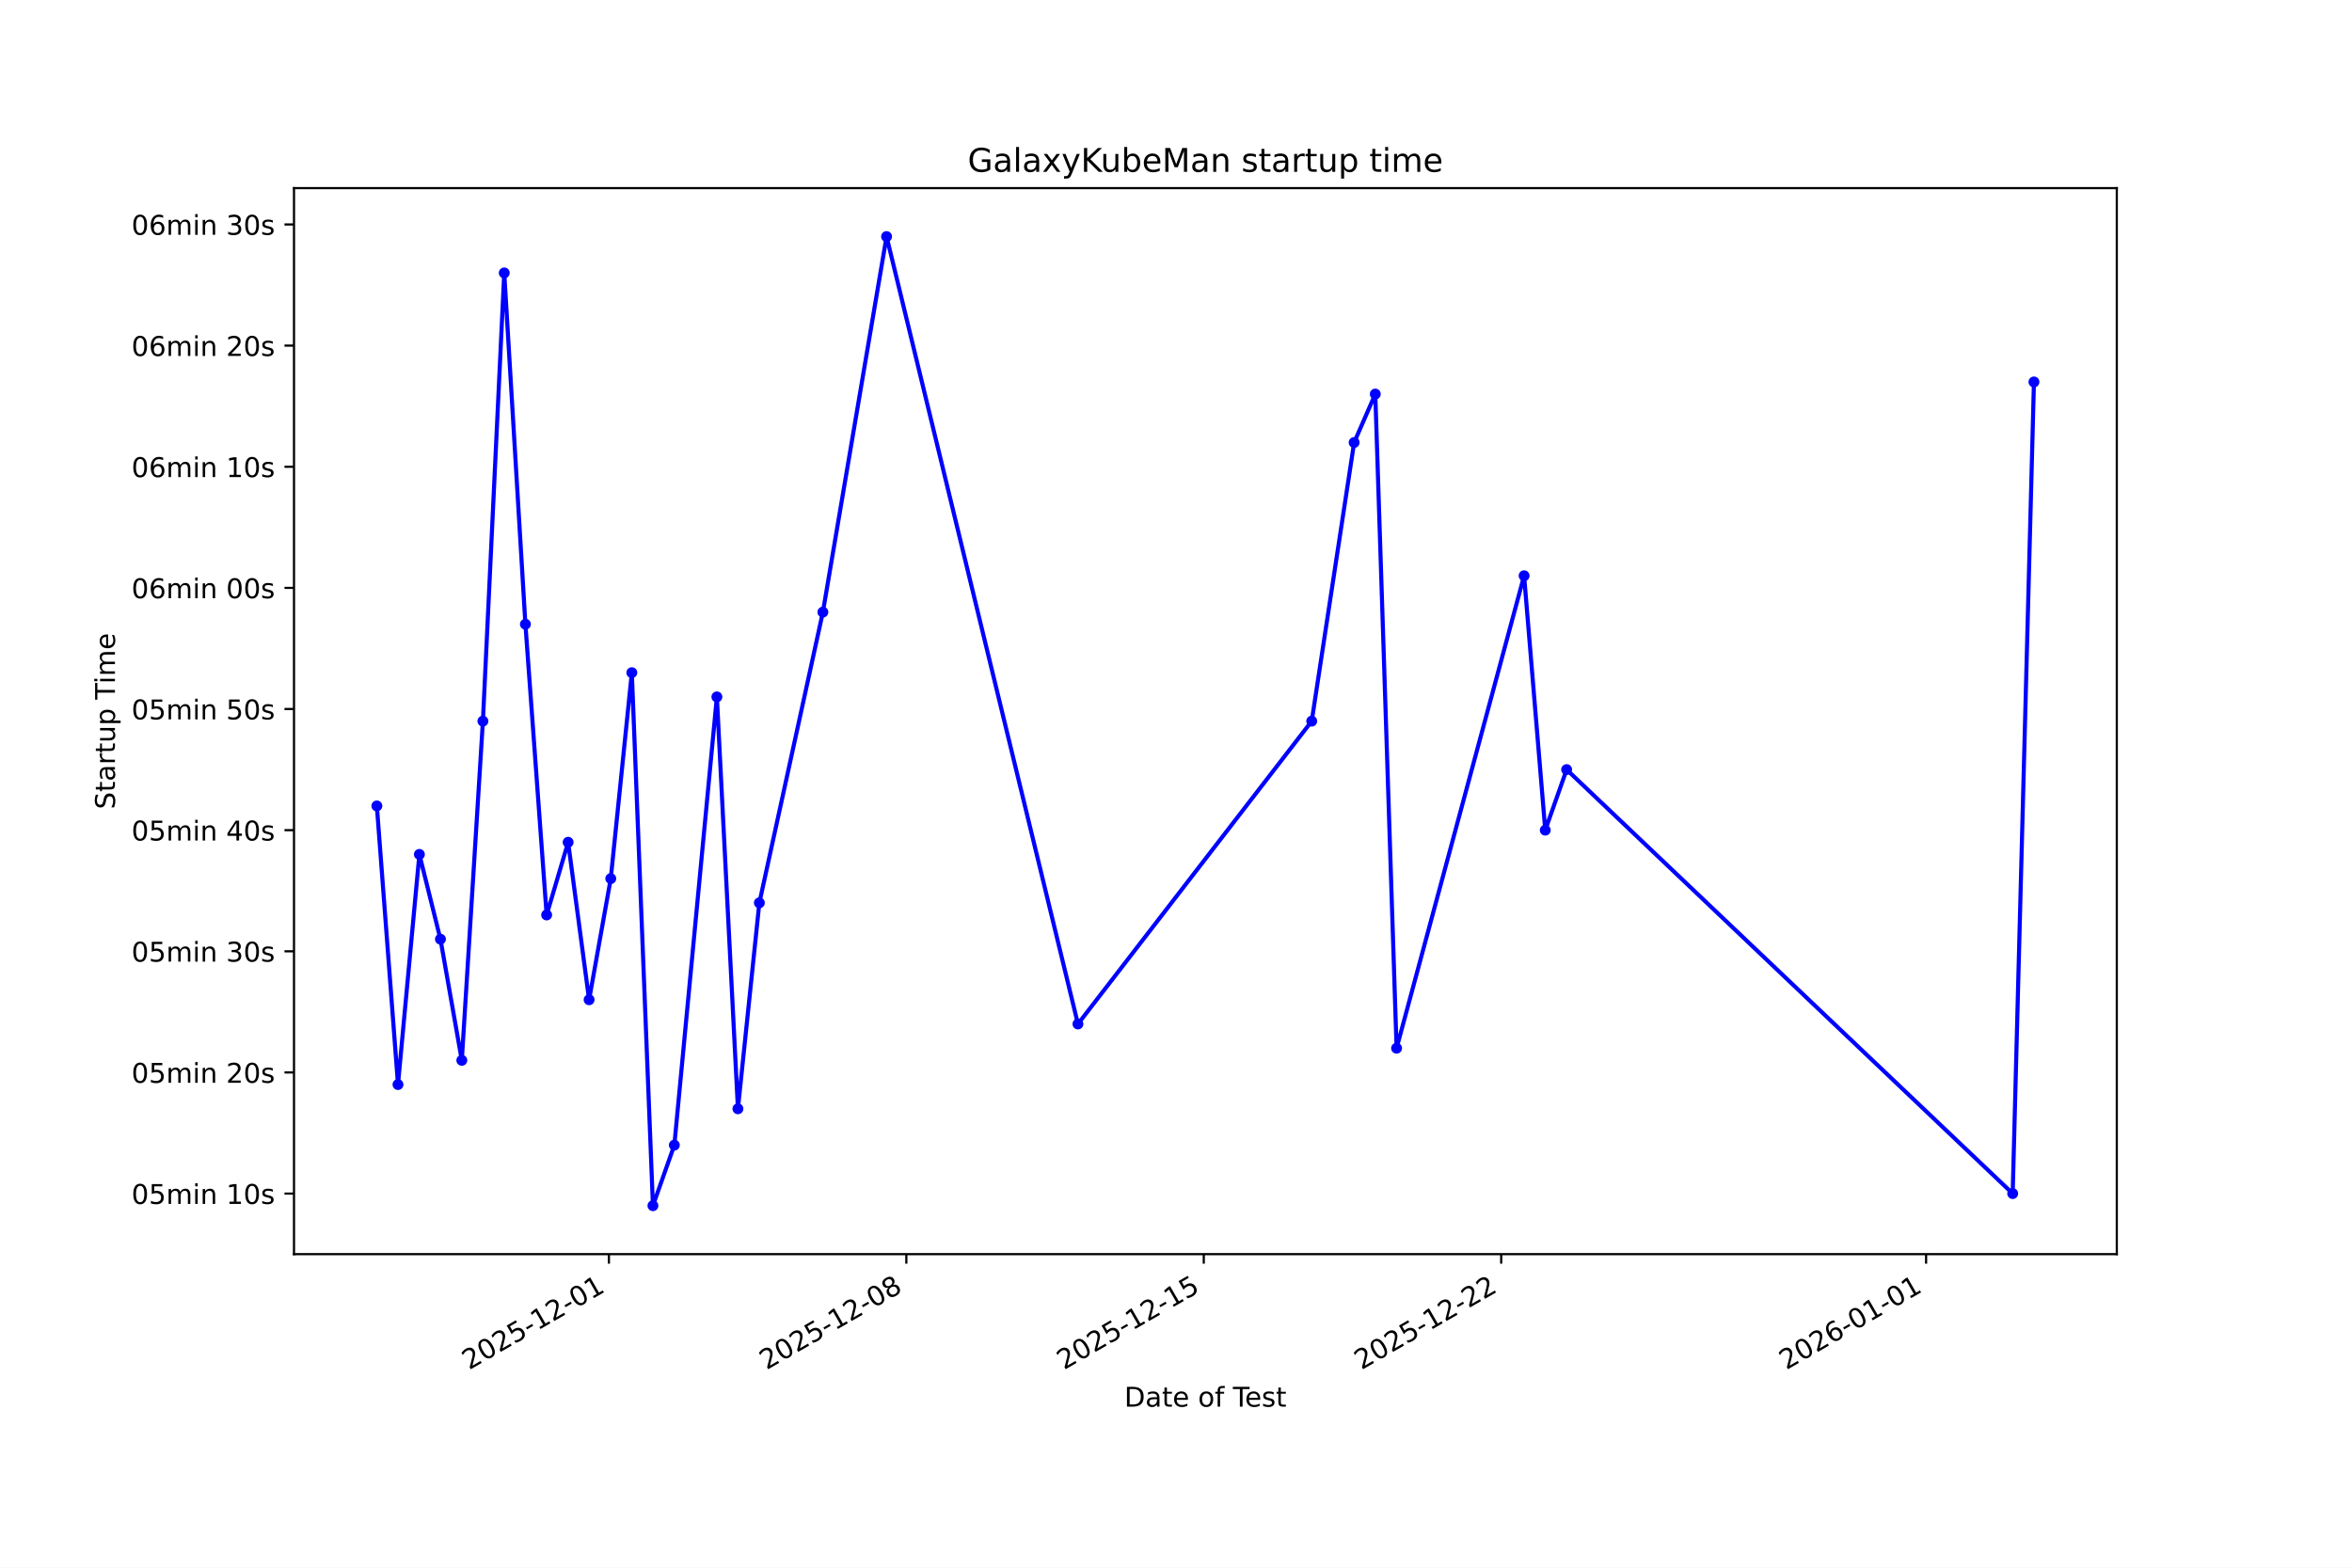
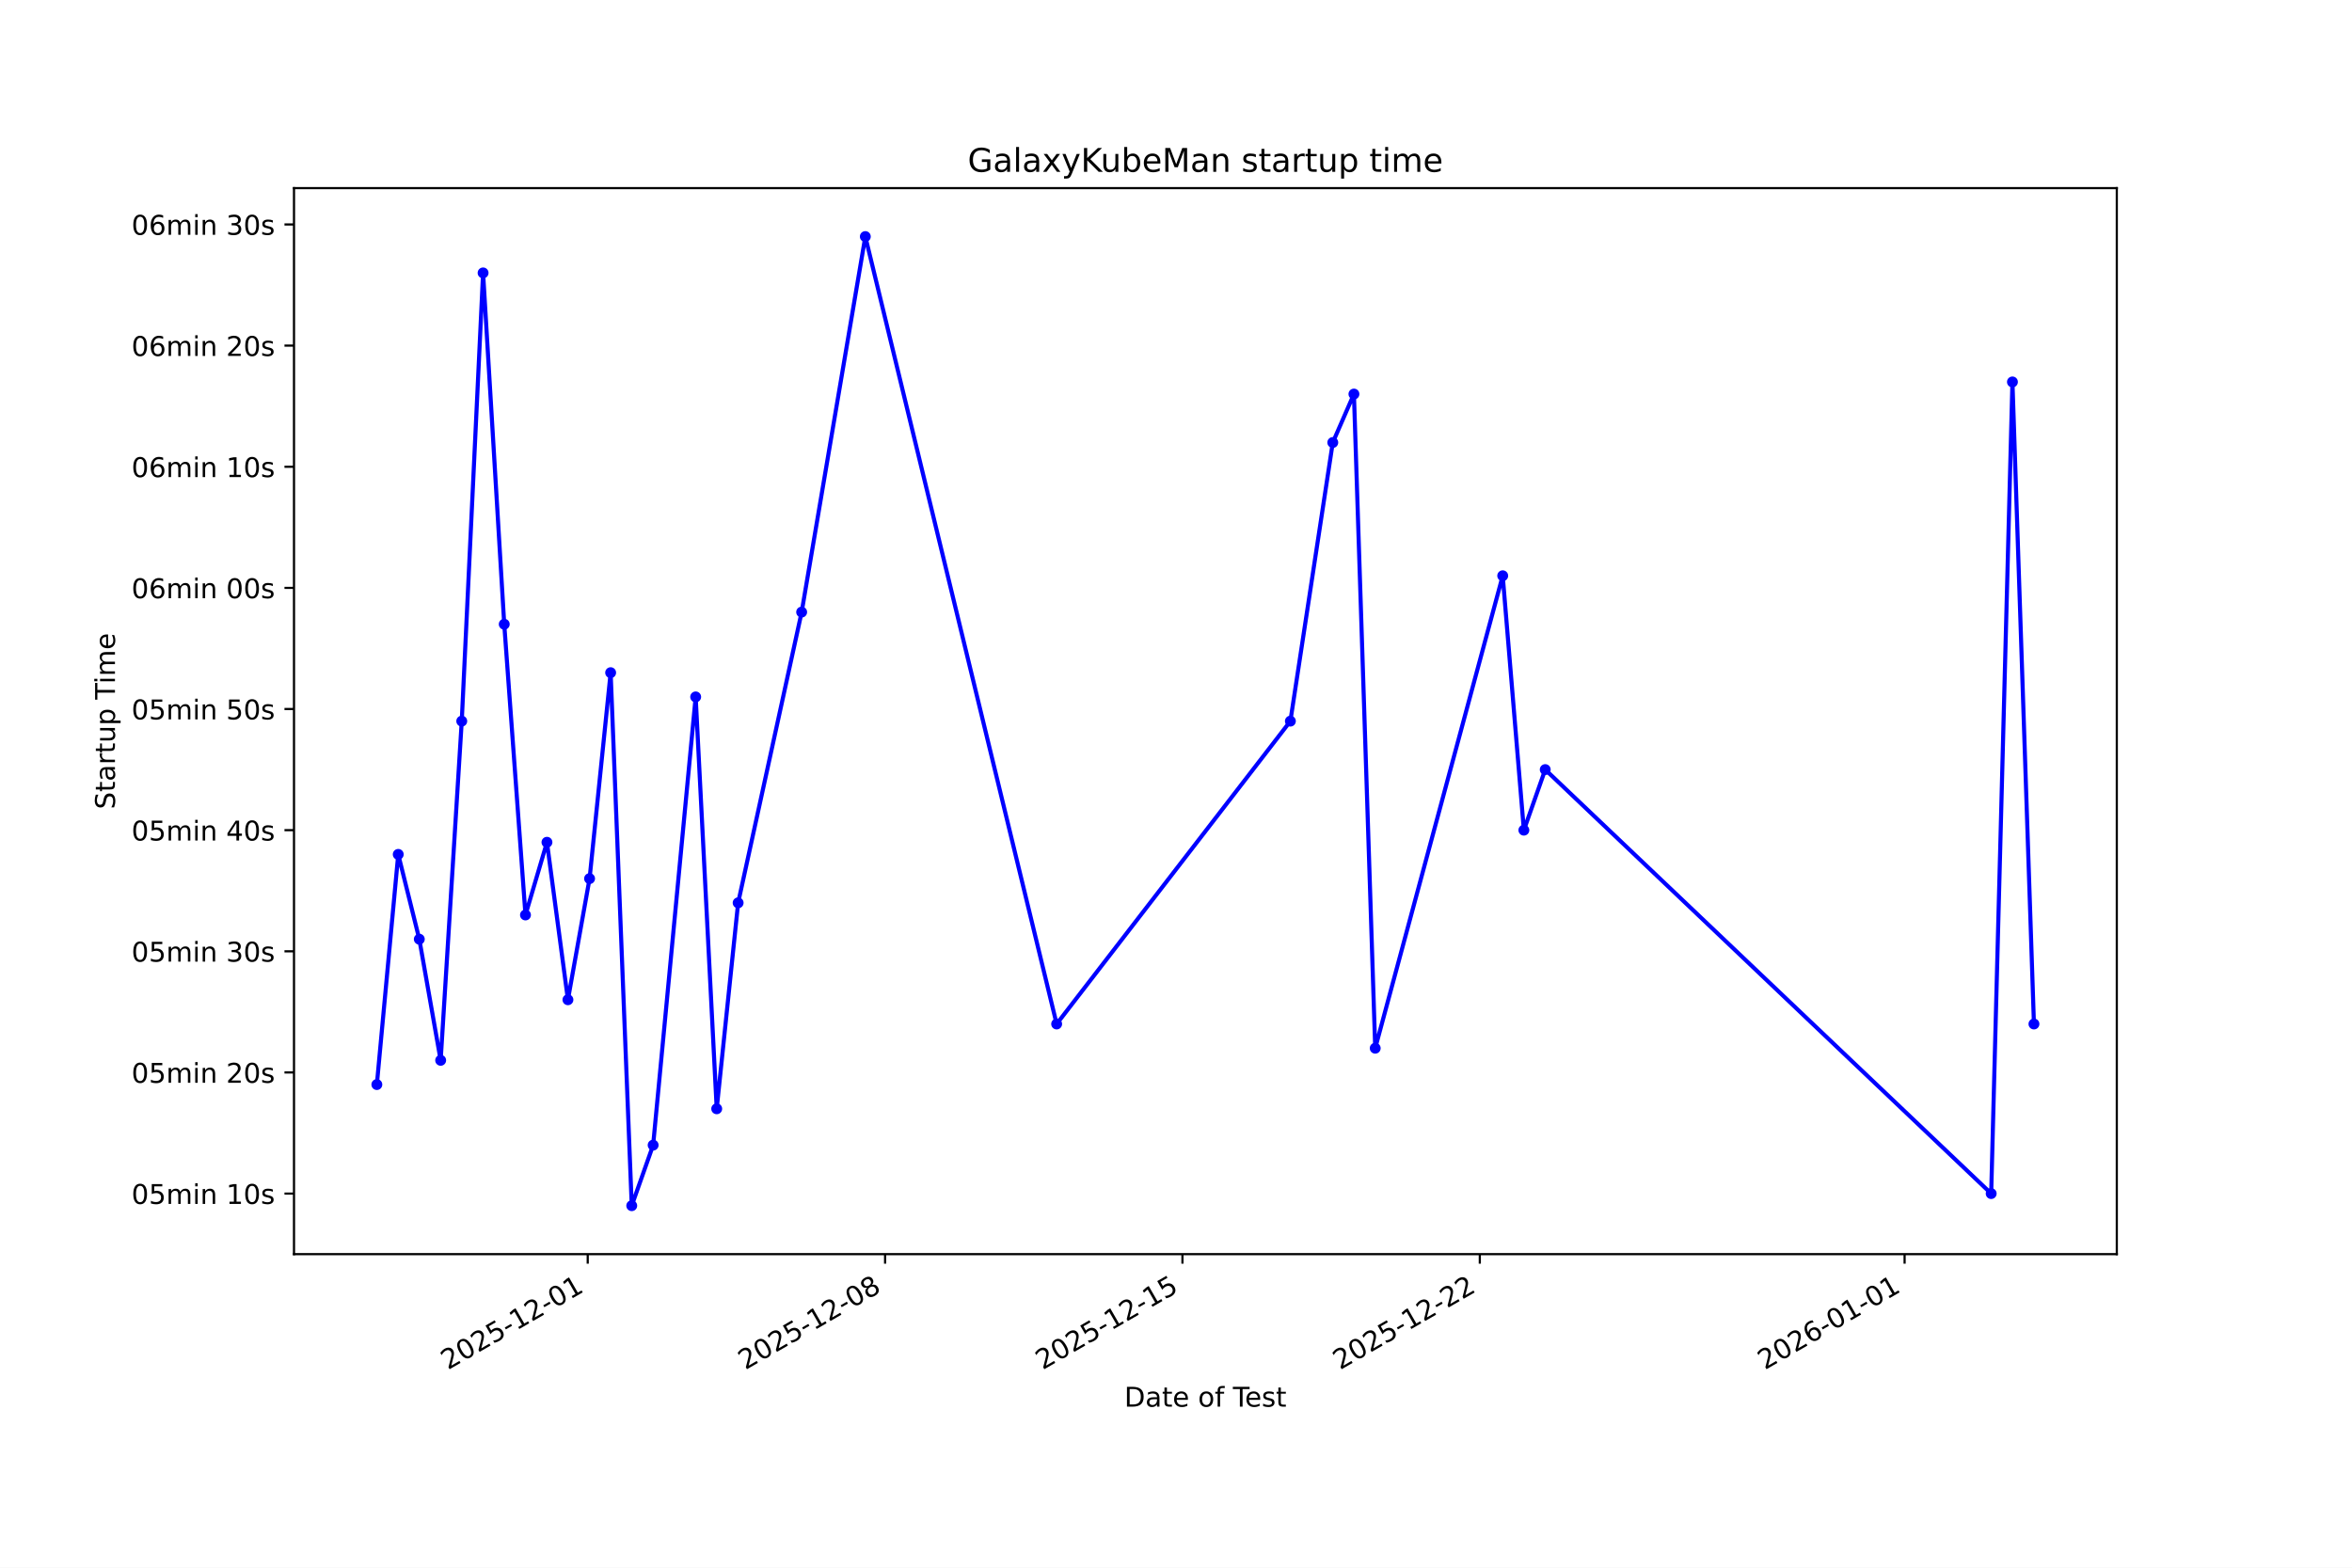
<svg xmlns="http://www.w3.org/2000/svg" xmlns:xlink="http://www.w3.org/1999/xlink" width="864pt" height="576pt" viewBox="0 0 864 576" version="1.1">
  <defs>
    <style type="text/css">*{stroke-linejoin: round; stroke-linecap: butt}</style>
  </defs>
  <g id="figure_1">
    <g id="patch_1">
      <path d="M 0 576  L 864 576  L 864 0  L 0 0  z " style="fill: #ffffff" />
    </g>
    <g id="axes_1">
      <g id="patch_2">
        <path d="M 108 460.8  L 777.6 460.8  L 777.6 69.12  L 108 69.12  z " style="fill: #ffffff" />
      </g>
      <g id="matplotlib.axis_1">
        <g id="xtick_1">
          <g id="line2d_1">
            <defs>
-               <path id="mdda27654ca" d="M 0 0  L 0 3.5  " style="stroke: #000000; stroke-width: 0.8" />
+               <path id="mf2edf2838e" d="M 0 0  L 0 3.5  " style="stroke: #000000; stroke-width: 0.8" />
            </defs>
            <g>
-               <use xlink:href="#mdda27654ca" x="223.681" y="460.8" style="stroke: #000000; stroke-width: 0.8" />
+               <use xlink:href="#mf2edf2838e" x="215.9" y="460.8" style="stroke: #000000; stroke-width: 0.8" />
            </g>
          </g>
          <g id="text_1">
-             <g transform="translate(172.3119 503.4383) rotate(-30) scale(0.1 -0.1)">
+             <g transform="translate(164.5309 503.4383) rotate(-30) scale(0.1 -0.1)">
              <defs>
                <path id="DejaVuSans-32" d="M 1228 531  L 3431 531  L 3431 0  L 469 0  L 469 531  Q 828 903 1448 1529  Q 2069 2156 2228 2338  Q 2531 2678 2651 2914  Q 2772 3150 2772 3378  Q 2772 3750 2511 3984  Q 2250 4219 1831 4219  Q 1534 4219 1204 4116  Q 875 4013 500 3803  L 500 4441  Q 881 4594 1212 4672  Q 1544 4750 1819 4750  Q 2544 4750 2975 4387  Q 3406 4025 3406 3419  Q 3406 3131 3298 2873  Q 3191 2616 2906 2266  Q 2828 2175 2409 1742  Q 1991 1309 1228 531  z " transform="scale(0.015625)" />
                <path id="DejaVuSans-30" d="M 2034 4250  Q 1547 4250 1301 3770  Q 1056 3291 1056 2328  Q 1056 1369 1301 889  Q 1547 409 2034 409  Q 2525 409 2770 889  Q 3016 1369 3016 2328  Q 3016 3291 2770 3770  Q 2525 4250 2034 4250  z M 2034 4750  Q 2819 4750 3233 4129  Q 3647 3509 3647 2328  Q 3647 1150 3233 529  Q 2819 -91 2034 -91  Q 1250 -91 836 529  Q 422 1150 422 2328  Q 422 3509 836 4129  Q 1250 4750 2034 4750  z " transform="scale(0.015625)" />
                <path id="DejaVuSans-35" d="M 691 4666  L 3169 4666  L 3169 4134  L 1269 4134  L 1269 2991  Q 1406 3038 1543 3061  Q 1681 3084 1819 3084  Q 2600 3084 3056 2656  Q 3513 2228 3513 1497  Q 3513 744 3044 326  Q 2575 -91 1722 -91  Q 1428 -91 1123 -41  Q 819 9 494 109  L 494 744  Q 775 591 1075 516  Q 1375 441 1709 441  Q 2250 441 2565 725  Q 2881 1009 2881 1497  Q 2881 1984 2565 2268  Q 2250 2553 1709 2553  Q 1456 2553 1204 2497  Q 953 2441 691 2322  L 691 4666  z " transform="scale(0.015625)" />
                <path id="DejaVuSans-2d" d="M 313 2009  L 1997 2009  L 1997 1497  L 313 1497  L 313 2009  z " transform="scale(0.015625)" />
                <path id="DejaVuSans-31" d="M 794 531  L 1825 531  L 1825 4091  L 703 3866  L 703 4441  L 1819 4666  L 2450 4666  L 2450 531  L 3481 531  L 3481 0  L 794 0  L 794 531  z " transform="scale(0.015625)" />
              </defs>
              <use xlink:href="#DejaVuSans-32" />
              <use xlink:href="#DejaVuSans-30" transform="translate(63.62305 0)" />
              <use xlink:href="#DejaVuSans-32" transform="translate(127.2461 0)" />
              <use xlink:href="#DejaVuSans-35" transform="translate(190.8691 0)" />
              <use xlink:href="#DejaVuSans-2d" transform="translate(254.4922 0)" />
              <use xlink:href="#DejaVuSans-31" transform="translate(290.5762 0)" />
              <use xlink:href="#DejaVuSans-32" transform="translate(354.1992 0)" />
              <use xlink:href="#DejaVuSans-2d" transform="translate(417.8223 0)" />
              <use xlink:href="#DejaVuSans-30" transform="translate(453.9062 0)" />
              <use xlink:href="#DejaVuSans-31" transform="translate(517.5293 0)" />
            </g>
          </g>
        </g>
        <g id="xtick_2">
          <g id="line2d_2">
            <g>
-               <use xlink:href="#mdda27654ca" x="332.94" y="460.8" style="stroke: #000000; stroke-width: 0.8" />
+               <use xlink:href="#mf2edf2838e" x="325.134" y="460.8" style="stroke: #000000; stroke-width: 0.8" />
            </g>
          </g>
          <g id="text_2">
-             <g transform="translate(281.5707 503.4383) rotate(-30) scale(0.1 -0.1)">
+             <g transform="translate(273.7646 503.4383) rotate(-30) scale(0.1 -0.1)">
              <defs>
                <path id="DejaVuSans-38" d="M 2034 2216  Q 1584 2216 1326 1975  Q 1069 1734 1069 1313  Q 1069 891 1326 650  Q 1584 409 2034 409  Q 2484 409 2743 651  Q 3003 894 3003 1313  Q 3003 1734 2745 1975  Q 2488 2216 2034 2216  z M 1403 2484  Q 997 2584 770 2862  Q 544 3141 544 3541  Q 544 4100 942 4425  Q 1341 4750 2034 4750  Q 2731 4750 3128 4425  Q 3525 4100 3525 3541  Q 3525 3141 3298 2862  Q 3072 2584 2669 2484  Q 3125 2378 3379 2068  Q 3634 1759 3634 1313  Q 3634 634 3220 271  Q 2806 -91 2034 -91  Q 1263 -91 848 271  Q 434 634 434 1313  Q 434 1759 690 2068  Q 947 2378 1403 2484  z M 1172 3481  Q 1172 3119 1398 2916  Q 1625 2713 2034 2713  Q 2441 2713 2670 2916  Q 2900 3119 2900 3481  Q 2900 3844 2670 4047  Q 2441 4250 2034 4250  Q 1625 4250 1398 4047  Q 1172 3844 1172 3481  z " transform="scale(0.015625)" />
              </defs>
              <use xlink:href="#DejaVuSans-32" />
              <use xlink:href="#DejaVuSans-30" transform="translate(63.62305 0)" />
              <use xlink:href="#DejaVuSans-32" transform="translate(127.2461 0)" />
              <use xlink:href="#DejaVuSans-35" transform="translate(190.8691 0)" />
              <use xlink:href="#DejaVuSans-2d" transform="translate(254.4922 0)" />
              <use xlink:href="#DejaVuSans-31" transform="translate(290.5762 0)" />
              <use xlink:href="#DejaVuSans-32" transform="translate(354.1992 0)" />
              <use xlink:href="#DejaVuSans-2d" transform="translate(417.8223 0)" />
              <use xlink:href="#DejaVuSans-30" transform="translate(453.9062 0)" />
              <use xlink:href="#DejaVuSans-38" transform="translate(517.5293 0)" />
            </g>
          </g>
        </g>
        <g id="xtick_3">
          <g id="line2d_3">
            <g>
-               <use xlink:href="#mdda27654ca" x="442.199" y="460.8" style="stroke: #000000; stroke-width: 0.8" />
+               <use xlink:href="#mf2edf2838e" x="434.368" y="460.8" style="stroke: #000000; stroke-width: 0.8" />
            </g>
          </g>
          <g id="text_3">
-             <g transform="translate(390.8294 503.4383) rotate(-30) scale(0.1 -0.1)">
+             <g transform="translate(382.9983 503.4383) rotate(-30) scale(0.1 -0.1)">
              <use xlink:href="#DejaVuSans-32" />
              <use xlink:href="#DejaVuSans-30" transform="translate(63.62305 0)" />
              <use xlink:href="#DejaVuSans-32" transform="translate(127.2461 0)" />
              <use xlink:href="#DejaVuSans-35" transform="translate(190.8691 0)" />
              <use xlink:href="#DejaVuSans-2d" transform="translate(254.4922 0)" />
              <use xlink:href="#DejaVuSans-31" transform="translate(290.5762 0)" />
              <use xlink:href="#DejaVuSans-32" transform="translate(354.1992 0)" />
              <use xlink:href="#DejaVuSans-2d" transform="translate(417.8223 0)" />
              <use xlink:href="#DejaVuSans-31" transform="translate(453.9062 0)" />
              <use xlink:href="#DejaVuSans-35" transform="translate(517.5293 0)" />
            </g>
          </g>
        </g>
        <g id="xtick_4">
          <g id="line2d_4">
            <g>
-               <use xlink:href="#mdda27654ca" x="551.458" y="460.8" style="stroke: #000000; stroke-width: 0.8" />
+               <use xlink:href="#mf2edf2838e" x="543.602" y="460.8" style="stroke: #000000; stroke-width: 0.8" />
            </g>
          </g>
          <g id="text_4">
-             <g transform="translate(500.0882 503.4383) rotate(-30) scale(0.1 -0.1)">
+             <g transform="translate(492.2321 503.4383) rotate(-30) scale(0.1 -0.1)">
              <use xlink:href="#DejaVuSans-32" />
              <use xlink:href="#DejaVuSans-30" transform="translate(63.62305 0)" />
              <use xlink:href="#DejaVuSans-32" transform="translate(127.2461 0)" />
              <use xlink:href="#DejaVuSans-35" transform="translate(190.8691 0)" />
              <use xlink:href="#DejaVuSans-2d" transform="translate(254.4922 0)" />
              <use xlink:href="#DejaVuSans-31" transform="translate(290.5762 0)" />
              <use xlink:href="#DejaVuSans-32" transform="translate(354.1992 0)" />
              <use xlink:href="#DejaVuSans-2d" transform="translate(417.8223 0)" />
              <use xlink:href="#DejaVuSans-32" transform="translate(453.9062 0)" />
              <use xlink:href="#DejaVuSans-32" transform="translate(517.5293 0)" />
            </g>
          </g>
        </g>
        <g id="xtick_5">
          <g id="line2d_5">
            <g>
-               <use xlink:href="#mdda27654ca" x="707.542" y="460.8" style="stroke: #000000; stroke-width: 0.8" />
+               <use xlink:href="#mf2edf2838e" x="699.65" y="460.8" style="stroke: #000000; stroke-width: 0.8" />
            </g>
          </g>
          <g id="text_5">
-             <g transform="translate(656.1722 503.4383) rotate(-30) scale(0.1 -0.1)">
+             <g transform="translate(648.2802 503.4383) rotate(-30) scale(0.1 -0.1)">
              <defs>
                <path id="DejaVuSans-36" d="M 2113 2584  Q 1688 2584 1439 2293  Q 1191 2003 1191 1497  Q 1191 994 1439 701  Q 1688 409 2113 409  Q 2538 409 2786 701  Q 3034 994 3034 1497  Q 3034 2003 2786 2293  Q 2538 2584 2113 2584  z M 3366 4563  L 3366 3988  Q 3128 4100 2886 4159  Q 2644 4219 2406 4219  Q 1781 4219 1451 3797  Q 1122 3375 1075 2522  Q 1259 2794 1537 2939  Q 1816 3084 2150 3084  Q 2853 3084 3261 2657  Q 3669 2231 3669 1497  Q 3669 778 3244 343  Q 2819 -91 2113 -91  Q 1303 -91 875 529  Q 447 1150 447 2328  Q 447 3434 972 4092  Q 1497 4750 2381 4750  Q 2619 4750 2861 4703  Q 3103 4656 3366 4563  z " transform="scale(0.015625)" />
              </defs>
              <use xlink:href="#DejaVuSans-32" />
              <use xlink:href="#DejaVuSans-30" transform="translate(63.62305 0)" />
              <use xlink:href="#DejaVuSans-32" transform="translate(127.2461 0)" />
              <use xlink:href="#DejaVuSans-36" transform="translate(190.8691 0)" />
              <use xlink:href="#DejaVuSans-2d" transform="translate(254.4922 0)" />
              <use xlink:href="#DejaVuSans-30" transform="translate(290.5762 0)" />
              <use xlink:href="#DejaVuSans-31" transform="translate(354.1992 0)" />
              <use xlink:href="#DejaVuSans-2d" transform="translate(417.8223 0)" />
              <use xlink:href="#DejaVuSans-30" transform="translate(453.9062 0)" />
              <use xlink:href="#DejaVuSans-31" transform="translate(517.5293 0)" />
            </g>
          </g>
        </g>
        <g id="text_6">
          <g transform="translate(413.0063 516.8378) scale(0.1 -0.1)">
            <defs>
              <path id="DejaVuSans-44" d="M 1259 4147  L 1259 519  L 2022 519  Q 2988 519 3436 956  Q 3884 1394 3884 2338  Q 3884 3275 3436 3711  Q 2988 4147 2022 4147  L 1259 4147  z M 628 4666  L 1925 4666  Q 3281 4666 3915 4102  Q 4550 3538 4550 2338  Q 4550 1131 3912 565  Q 3275 0 1925 0  L 628 0  L 628 4666  z " transform="scale(0.015625)" />
              <path id="DejaVuSans-61" d="M 2194 1759  Q 1497 1759 1228 1600  Q 959 1441 959 1056  Q 959 750 1161 570  Q 1363 391 1709 391  Q 2188 391 2477 730  Q 2766 1069 2766 1631  L 2766 1759  L 2194 1759  z M 3341 1997  L 3341 0  L 2766 0  L 2766 531  Q 2569 213 2275 61  Q 1981 -91 1556 -91  Q 1019 -91 701 211  Q 384 513 384 1019  Q 384 1609 779 1909  Q 1175 2209 1959 2209  L 2766 2209  L 2766 2266  Q 2766 2663 2505 2880  Q 2244 3097 1772 3097  Q 1472 3097 1187 3025  Q 903 2953 641 2809  L 641 3341  Q 956 3463 1253 3523  Q 1550 3584 1831 3584  Q 2591 3584 2966 3190  Q 3341 2797 3341 1997  z " transform="scale(0.015625)" />
              <path id="DejaVuSans-74" d="M 1172 4494  L 1172 3500  L 2356 3500  L 2356 3053  L 1172 3053  L 1172 1153  Q 1172 725 1289 603  Q 1406 481 1766 481  L 2356 481  L 2356 0  L 1766 0  Q 1100 0 847 248  Q 594 497 594 1153  L 594 3053  L 172 3053  L 172 3500  L 594 3500  L 594 4494  L 1172 4494  z " transform="scale(0.015625)" />
              <path id="DejaVuSans-65" d="M 3597 1894  L 3597 1613  L 953 1613  Q 991 1019 1311 708  Q 1631 397 2203 397  Q 2534 397 2845 478  Q 3156 559 3463 722  L 3463 178  Q 3153 47 2828 -22  Q 2503 -91 2169 -91  Q 1331 -91 842 396  Q 353 884 353 1716  Q 353 2575 817 3079  Q 1281 3584 2069 3584  Q 2775 3584 3186 3129  Q 3597 2675 3597 1894  z M 3022 2063  Q 3016 2534 2758 2815  Q 2500 3097 2075 3097  Q 1594 3097 1305 2825  Q 1016 2553 972 2059  L 3022 2063  z " transform="scale(0.015625)" />
              <path id="DejaVuSans-20" transform="scale(0.015625)" />
              <path id="DejaVuSans-6f" d="M 1959 3097  Q 1497 3097 1228 2736  Q 959 2375 959 1747  Q 959 1119 1226 758  Q 1494 397 1959 397  Q 2419 397 2687 759  Q 2956 1122 2956 1747  Q 2956 2369 2687 2733  Q 2419 3097 1959 3097  z M 1959 3584  Q 2709 3584 3137 3096  Q 3566 2609 3566 1747  Q 3566 888 3137 398  Q 2709 -91 1959 -91  Q 1206 -91 779 398  Q 353 888 353 1747  Q 353 2609 779 3096  Q 1206 3584 1959 3584  z " transform="scale(0.015625)" />
              <path id="DejaVuSans-66" d="M 2375 4863  L 2375 4384  L 1825 4384  Q 1516 4384 1395 4259  Q 1275 4134 1275 3809  L 1275 3500  L 2222 3500  L 2222 3053  L 1275 3053  L 1275 0  L 697 0  L 697 3053  L 147 3053  L 147 3500  L 697 3500  L 697 3744  Q 697 4328 969 4595  Q 1241 4863 1831 4863  L 2375 4863  z " transform="scale(0.015625)" />
              <path id="DejaVuSans-54" d="M -19 4666  L 3928 4666  L 3928 4134  L 2272 4134  L 2272 0  L 1638 0  L 1638 4134  L -19 4134  L -19 4666  z " transform="scale(0.015625)" />
              <path id="DejaVuSans-73" d="M 2834 3397  L 2834 2853  Q 2591 2978 2328 3040  Q 2066 3103 1784 3103  Q 1356 3103 1142 2972  Q 928 2841 928 2578  Q 928 2378 1081 2264  Q 1234 2150 1697 2047  L 1894 2003  Q 2506 1872 2764 1633  Q 3022 1394 3022 966  Q 3022 478 2636 193  Q 2250 -91 1575 -91  Q 1294 -91 989 -36  Q 684 19 347 128  L 347 722  Q 666 556 975 473  Q 1284 391 1588 391  Q 1994 391 2212 530  Q 2431 669 2431 922  Q 2431 1156 2273 1281  Q 2116 1406 1581 1522  L 1381 1569  Q 847 1681 609 1914  Q 372 2147 372 2553  Q 372 3047 722 3315  Q 1072 3584 1716 3584  Q 2034 3584 2315 3537  Q 2597 3491 2834 3397  z " transform="scale(0.015625)" />
            </defs>
            <use xlink:href="#DejaVuSans-44" />
            <use xlink:href="#DejaVuSans-61" transform="translate(77.00195 0)" />
            <use xlink:href="#DejaVuSans-74" transform="translate(138.2812 0)" />
            <use xlink:href="#DejaVuSans-65" transform="translate(177.4902 0)" />
            <use xlink:href="#DejaVuSans-20" transform="translate(239.0137 0)" />
            <use xlink:href="#DejaVuSans-6f" transform="translate(270.8008 0)" />
            <use xlink:href="#DejaVuSans-66" transform="translate(331.9824 0)" />
            <use xlink:href="#DejaVuSans-20" transform="translate(367.1875 0)" />
            <use xlink:href="#DejaVuSans-54" transform="translate(398.9746 0)" />
            <use xlink:href="#DejaVuSans-65" transform="translate(443.0586 0)" />
            <use xlink:href="#DejaVuSans-73" transform="translate(504.582 0)" />
            <use xlink:href="#DejaVuSans-74" transform="translate(556.6816 0)" />
          </g>
        </g>
      </g>
      <g id="matplotlib.axis_2">
        <g id="ytick_1">
          <g id="line2d_6">
            <defs>
-               <path id="m312a507f51" d="M 0 0  L -3.5 0  " style="stroke: #000000; stroke-width: 0.8" />
+               <path id="m3402943949" d="M 0 0  L -3.5 0  " style="stroke: #000000; stroke-width: 0.8" />
            </defs>
            <g>
-               <use xlink:href="#m312a507f51" x="108" y="438.545" style="stroke: #000000; stroke-width: 0.8" />
+               <use xlink:href="#m3402943949" x="108" y="438.545" style="stroke: #000000; stroke-width: 0.8" />
            </g>
          </g>
          <g id="text_7">
            <g transform="translate(48.30625 442.3447) scale(0.1 -0.1)">
              <defs>
                <path id="DejaVuSans-6d" d="M 3328 2828  Q 3544 3216 3844 3400  Q 4144 3584 4550 3584  Q 5097 3584 5394 3201  Q 5691 2819 5691 2113  L 5691 0  L 5113 0  L 5113 2094  Q 5113 2597 4934 2840  Q 4756 3084 4391 3084  Q 3944 3084 3684 2787  Q 3425 2491 3425 1978  L 3425 0  L 2847 0  L 2847 2094  Q 2847 2600 2669 2842  Q 2491 3084 2119 3084  Q 1678 3084 1418 2786  Q 1159 2488 1159 1978  L 1159 0  L 581 0  L 581 3500  L 1159 3500  L 1159 2956  Q 1356 3278 1631 3431  Q 1906 3584 2284 3584  Q 2666 3584 2933 3390  Q 3200 3197 3328 2828  z " transform="scale(0.015625)" />
                <path id="DejaVuSans-69" d="M 603 3500  L 1178 3500  L 1178 0  L 603 0  L 603 3500  z M 603 4863  L 1178 4863  L 1178 4134  L 603 4134  L 603 4863  z " transform="scale(0.015625)" />
                <path id="DejaVuSans-6e" d="M 3513 2113  L 3513 0  L 2938 0  L 2938 2094  Q 2938 2591 2744 2837  Q 2550 3084 2163 3084  Q 1697 3084 1428 2787  Q 1159 2491 1159 1978  L 1159 0  L 581 0  L 581 3500  L 1159 3500  L 1159 2956  Q 1366 3272 1645 3428  Q 1925 3584 2291 3584  Q 2894 3584 3203 3211  Q 3513 2838 3513 2113  z " transform="scale(0.015625)" />
              </defs>
              <use xlink:href="#DejaVuSans-30" />
              <use xlink:href="#DejaVuSans-35" transform="translate(63.62305 0)" />
              <use xlink:href="#DejaVuSans-6d" transform="translate(127.2461 0)" />
              <use xlink:href="#DejaVuSans-69" transform="translate(224.6582 0)" />
              <use xlink:href="#DejaVuSans-6e" transform="translate(252.4414 0)" />
              <use xlink:href="#DejaVuSans-20" transform="translate(315.8203 0)" />
              <use xlink:href="#DejaVuSans-31" transform="translate(347.6074 0)" />
              <use xlink:href="#DejaVuSans-30" transform="translate(411.2305 0)" />
              <use xlink:href="#DejaVuSans-73" transform="translate(474.8535 0)" />
            </g>
          </g>
        </g>
        <g id="ytick_2">
          <g id="line2d_7">
            <g>
-               <use xlink:href="#m312a507f51" x="108" y="394.036" style="stroke: #000000; stroke-width: 0.8" />
+               <use xlink:href="#m3402943949" x="108" y="394.036" style="stroke: #000000; stroke-width: 0.8" />
            </g>
          </g>
          <g id="text_8">
            <g transform="translate(48.30625 397.8356) scale(0.1 -0.1)">
              <use xlink:href="#DejaVuSans-30" />
              <use xlink:href="#DejaVuSans-35" transform="translate(63.62305 0)" />
              <use xlink:href="#DejaVuSans-6d" transform="translate(127.2461 0)" />
              <use xlink:href="#DejaVuSans-69" transform="translate(224.6582 0)" />
              <use xlink:href="#DejaVuSans-6e" transform="translate(252.4414 0)" />
              <use xlink:href="#DejaVuSans-20" transform="translate(315.8203 0)" />
              <use xlink:href="#DejaVuSans-32" transform="translate(347.6074 0)" />
              <use xlink:href="#DejaVuSans-30" transform="translate(411.2305 0)" />
              <use xlink:href="#DejaVuSans-73" transform="translate(474.8535 0)" />
            </g>
          </g>
        </g>
        <g id="ytick_3">
          <g id="line2d_8">
            <g>
-               <use xlink:href="#m312a507f51" x="108" y="349.527" style="stroke: #000000; stroke-width: 0.8" />
+               <use xlink:href="#m3402943949" x="108" y="349.527" style="stroke: #000000; stroke-width: 0.8" />
            </g>
          </g>
          <g id="text_9">
            <g transform="translate(48.30625 353.3265) scale(0.1 -0.1)">
              <defs>
                <path id="DejaVuSans-33" d="M 2597 2516  Q 3050 2419 3304 2112  Q 3559 1806 3559 1356  Q 3559 666 3084 287  Q 2609 -91 1734 -91  Q 1441 -91 1130 -33  Q 819 25 488 141  L 488 750  Q 750 597 1062 519  Q 1375 441 1716 441  Q 2309 441 2620 675  Q 2931 909 2931 1356  Q 2931 1769 2642 2001  Q 2353 2234 1838 2234  L 1294 2234  L 1294 2753  L 1863 2753  Q 2328 2753 2575 2939  Q 2822 3125 2822 3475  Q 2822 3834 2567 4026  Q 2313 4219 1838 4219  Q 1578 4219 1281 4162  Q 984 4106 628 3988  L 628 4550  Q 988 4650 1302 4700  Q 1616 4750 1894 4750  Q 2613 4750 3031 4423  Q 3450 4097 3450 3541  Q 3450 3153 3228 2886  Q 3006 2619 2597 2516  z " transform="scale(0.015625)" />
              </defs>
              <use xlink:href="#DejaVuSans-30" />
              <use xlink:href="#DejaVuSans-35" transform="translate(63.62305 0)" />
              <use xlink:href="#DejaVuSans-6d" transform="translate(127.2461 0)" />
              <use xlink:href="#DejaVuSans-69" transform="translate(224.6582 0)" />
              <use xlink:href="#DejaVuSans-6e" transform="translate(252.4414 0)" />
              <use xlink:href="#DejaVuSans-20" transform="translate(315.8203 0)" />
              <use xlink:href="#DejaVuSans-33" transform="translate(347.6074 0)" />
              <use xlink:href="#DejaVuSans-30" transform="translate(411.2305 0)" />
              <use xlink:href="#DejaVuSans-73" transform="translate(474.8535 0)" />
            </g>
          </g>
        </g>
        <g id="ytick_4">
          <g id="line2d_9">
            <g>
-               <use xlink:href="#m312a507f51" x="108" y="305.018" style="stroke: #000000; stroke-width: 0.8" />
+               <use xlink:href="#m3402943949" x="108" y="305.018" style="stroke: #000000; stroke-width: 0.8" />
            </g>
          </g>
          <g id="text_10">
            <g transform="translate(48.30625 308.8174) scale(0.1 -0.1)">
              <defs>
                <path id="DejaVuSans-34" d="M 2419 4116  L 825 1625  L 2419 1625  L 2419 4116  z M 2253 4666  L 3047 4666  L 3047 1625  L 3713 1625  L 3713 1100  L 3047 1100  L 3047 0  L 2419 0  L 2419 1100  L 313 1100  L 313 1709  L 2253 4666  z " transform="scale(0.015625)" />
              </defs>
              <use xlink:href="#DejaVuSans-30" />
              <use xlink:href="#DejaVuSans-35" transform="translate(63.62305 0)" />
              <use xlink:href="#DejaVuSans-6d" transform="translate(127.2461 0)" />
              <use xlink:href="#DejaVuSans-69" transform="translate(224.6582 0)" />
              <use xlink:href="#DejaVuSans-6e" transform="translate(252.4414 0)" />
              <use xlink:href="#DejaVuSans-20" transform="translate(315.8203 0)" />
              <use xlink:href="#DejaVuSans-34" transform="translate(347.6074 0)" />
              <use xlink:href="#DejaVuSans-30" transform="translate(411.2305 0)" />
              <use xlink:href="#DejaVuSans-73" transform="translate(474.8535 0)" />
            </g>
          </g>
        </g>
        <g id="ytick_5">
          <g id="line2d_10">
            <g>
-               <use xlink:href="#m312a507f51" x="108" y="260.509" style="stroke: #000000; stroke-width: 0.8" />
+               <use xlink:href="#m3402943949" x="108" y="260.509" style="stroke: #000000; stroke-width: 0.8" />
            </g>
          </g>
          <g id="text_11">
            <g transform="translate(48.30625 264.3083) scale(0.1 -0.1)">
              <use xlink:href="#DejaVuSans-30" />
              <use xlink:href="#DejaVuSans-35" transform="translate(63.62305 0)" />
              <use xlink:href="#DejaVuSans-6d" transform="translate(127.2461 0)" />
              <use xlink:href="#DejaVuSans-69" transform="translate(224.6582 0)" />
              <use xlink:href="#DejaVuSans-6e" transform="translate(252.4414 0)" />
              <use xlink:href="#DejaVuSans-20" transform="translate(315.8203 0)" />
              <use xlink:href="#DejaVuSans-35" transform="translate(347.6074 0)" />
              <use xlink:href="#DejaVuSans-30" transform="translate(411.2305 0)" />
              <use xlink:href="#DejaVuSans-73" transform="translate(474.8535 0)" />
            </g>
          </g>
        </g>
        <g id="ytick_6">
          <g id="line2d_11">
            <g>
-               <use xlink:href="#m312a507f51" x="108" y="216" style="stroke: #000000; stroke-width: 0.8" />
+               <use xlink:href="#m3402943949" x="108" y="216" style="stroke: #000000; stroke-width: 0.8" />
            </g>
          </g>
          <g id="text_12">
            <g transform="translate(48.30625 219.7992) scale(0.1 -0.1)">
              <use xlink:href="#DejaVuSans-30" />
              <use xlink:href="#DejaVuSans-36" transform="translate(63.62305 0)" />
              <use xlink:href="#DejaVuSans-6d" transform="translate(127.2461 0)" />
              <use xlink:href="#DejaVuSans-69" transform="translate(224.6582 0)" />
              <use xlink:href="#DejaVuSans-6e" transform="translate(252.4414 0)" />
              <use xlink:href="#DejaVuSans-20" transform="translate(315.8203 0)" />
              <use xlink:href="#DejaVuSans-30" transform="translate(347.6074 0)" />
              <use xlink:href="#DejaVuSans-30" transform="translate(411.2305 0)" />
              <use xlink:href="#DejaVuSans-73" transform="translate(474.8535 0)" />
            </g>
          </g>
        </g>
        <g id="ytick_7">
          <g id="line2d_12">
            <g>
-               <use xlink:href="#m312a507f51" x="108" y="171.491" style="stroke: #000000; stroke-width: 0.8" />
+               <use xlink:href="#m3402943949" x="108" y="171.491" style="stroke: #000000; stroke-width: 0.8" />
            </g>
          </g>
          <g id="text_13">
            <g transform="translate(48.30625 175.2901) scale(0.1 -0.1)">
              <use xlink:href="#DejaVuSans-30" />
              <use xlink:href="#DejaVuSans-36" transform="translate(63.62305 0)" />
              <use xlink:href="#DejaVuSans-6d" transform="translate(127.2461 0)" />
              <use xlink:href="#DejaVuSans-69" transform="translate(224.6582 0)" />
              <use xlink:href="#DejaVuSans-6e" transform="translate(252.4414 0)" />
              <use xlink:href="#DejaVuSans-20" transform="translate(315.8203 0)" />
              <use xlink:href="#DejaVuSans-31" transform="translate(347.6074 0)" />
              <use xlink:href="#DejaVuSans-30" transform="translate(411.2305 0)" />
              <use xlink:href="#DejaVuSans-73" transform="translate(474.8535 0)" />
            </g>
          </g>
        </g>
        <g id="ytick_8">
          <g id="line2d_13">
            <g>
-               <use xlink:href="#m312a507f51" x="108" y="126.982" style="stroke: #000000; stroke-width: 0.8" />
+               <use xlink:href="#m3402943949" x="108" y="126.982" style="stroke: #000000; stroke-width: 0.8" />
            </g>
          </g>
          <g id="text_14">
            <g transform="translate(48.30625 130.781) scale(0.1 -0.1)">
              <use xlink:href="#DejaVuSans-30" />
              <use xlink:href="#DejaVuSans-36" transform="translate(63.62305 0)" />
              <use xlink:href="#DejaVuSans-6d" transform="translate(127.2461 0)" />
              <use xlink:href="#DejaVuSans-69" transform="translate(224.6582 0)" />
              <use xlink:href="#DejaVuSans-6e" transform="translate(252.4414 0)" />
              <use xlink:href="#DejaVuSans-20" transform="translate(315.8203 0)" />
              <use xlink:href="#DejaVuSans-32" transform="translate(347.6074 0)" />
              <use xlink:href="#DejaVuSans-30" transform="translate(411.2305 0)" />
              <use xlink:href="#DejaVuSans-73" transform="translate(474.8535 0)" />
            </g>
          </g>
        </g>
        <g id="ytick_9">
          <g id="line2d_14">
            <g>
-               <use xlink:href="#m312a507f51" x="108" y="82.473" style="stroke: #000000; stroke-width: 0.8" />
+               <use xlink:href="#m3402943949" x="108" y="82.473" style="stroke: #000000; stroke-width: 0.8" />
            </g>
          </g>
          <g id="text_15">
            <g transform="translate(48.30625 86.27195) scale(0.1 -0.1)">
              <use xlink:href="#DejaVuSans-30" />
              <use xlink:href="#DejaVuSans-36" transform="translate(63.62305 0)" />
              <use xlink:href="#DejaVuSans-6d" transform="translate(127.2461 0)" />
              <use xlink:href="#DejaVuSans-69" transform="translate(224.6582 0)" />
              <use xlink:href="#DejaVuSans-6e" transform="translate(252.4414 0)" />
              <use xlink:href="#DejaVuSans-20" transform="translate(315.8203 0)" />
              <use xlink:href="#DejaVuSans-33" transform="translate(347.6074 0)" />
              <use xlink:href="#DejaVuSans-30" transform="translate(411.2305 0)" />
              <use xlink:href="#DejaVuSans-73" transform="translate(474.8535 0)" />
            </g>
          </g>
        </g>
        <g id="text_16">
          <g transform="translate(42.22656 297.3397) rotate(-90) scale(0.1 -0.1)">
            <defs>
              <path id="DejaVuSans-53" d="M 3425 4513  L 3425 3897  Q 3066 4069 2747 4153  Q 2428 4238 2131 4238  Q 1616 4238 1336 4038  Q 1056 3838 1056 3469  Q 1056 3159 1242 3001  Q 1428 2844 1947 2747  L 2328 2669  Q 3034 2534 3370 2195  Q 3706 1856 3706 1288  Q 3706 609 3251 259  Q 2797 -91 1919 -91  Q 1588 -91 1214 -16  Q 841 59 441 206  L 441 856  Q 825 641 1194 531  Q 1563 422 1919 422  Q 2459 422 2753 634  Q 3047 847 3047 1241  Q 3047 1584 2836 1778  Q 2625 1972 2144 2069  L 1759 2144  Q 1053 2284 737 2584  Q 422 2884 422 3419  Q 422 4038 858 4394  Q 1294 4750 2059 4750  Q 2388 4750 2728 4690  Q 3069 4631 3425 4513  z " transform="scale(0.015625)" />
              <path id="DejaVuSans-72" d="M 2631 2963  Q 2534 3019 2420 3045  Q 2306 3072 2169 3072  Q 1681 3072 1420 2755  Q 1159 2438 1159 1844  L 1159 0  L 581 0  L 581 3500  L 1159 3500  L 1159 2956  Q 1341 3275 1631 3429  Q 1922 3584 2338 3584  Q 2397 3584 2469 3576  Q 2541 3569 2628 3553  L 2631 2963  z " transform="scale(0.015625)" />
              <path id="DejaVuSans-75" d="M 544 1381  L 544 3500  L 1119 3500  L 1119 1403  Q 1119 906 1312 657  Q 1506 409 1894 409  Q 2359 409 2629 706  Q 2900 1003 2900 1516  L 2900 3500  L 3475 3500  L 3475 0  L 2900 0  L 2900 538  Q 2691 219 2414 64  Q 2138 -91 1772 -91  Q 1169 -91 856 284  Q 544 659 544 1381  z M 1991 3584  L 1991 3584  z " transform="scale(0.015625)" />
              <path id="DejaVuSans-70" d="M 1159 525  L 1159 -1331  L 581 -1331  L 581 3500  L 1159 3500  L 1159 2969  Q 1341 3281 1617 3432  Q 1894 3584 2278 3584  Q 2916 3584 3314 3078  Q 3713 2572 3713 1747  Q 3713 922 3314 415  Q 2916 -91 2278 -91  Q 1894 -91 1617 61  Q 1341 213 1159 525  z M 3116 1747  Q 3116 2381 2855 2742  Q 2594 3103 2138 3103  Q 1681 3103 1420 2742  Q 1159 2381 1159 1747  Q 1159 1113 1420 752  Q 1681 391 2138 391  Q 2594 391 2855 752  Q 3116 1113 3116 1747  z " transform="scale(0.015625)" />
            </defs>
            <use xlink:href="#DejaVuSans-53" />
            <use xlink:href="#DejaVuSans-74" transform="translate(63.47656 0)" />
            <use xlink:href="#DejaVuSans-61" transform="translate(102.6855 0)" />
            <use xlink:href="#DejaVuSans-72" transform="translate(163.9648 0)" />
            <use xlink:href="#DejaVuSans-74" transform="translate(205.0781 0)" />
            <use xlink:href="#DejaVuSans-75" transform="translate(244.2871 0)" />
            <use xlink:href="#DejaVuSans-70" transform="translate(307.666 0)" />
            <use xlink:href="#DejaVuSans-20" transform="translate(371.1426 0)" />
            <use xlink:href="#DejaVuSans-54" transform="translate(402.9297 0)" />
            <use xlink:href="#DejaVuSans-69" transform="translate(460.8887 0)" />
            <use xlink:href="#DejaVuSans-6d" transform="translate(488.6719 0)" />
            <use xlink:href="#DejaVuSans-65" transform="translate(586.084 0)" />
          </g>
        </g>
      </g>
      <g id="line2d_15">
-         <path d="M 747.164 140.335  L 739.355 438.545  L 575.499 282.764  L 567.647 305.018  L 559.875 211.549  L 513.03 385.135  L 505.208 144.785  L 497.438 162.589  L 481.857 264.96  L 395.979 376.233  L 325.678 86.924  L 302.284 224.902  L 278.947 331.724  L 271.075 407.389  L 263.343 256.058  L 247.715 420.742  L 239.853 442.996  L 232.1 247.156  L 224.36 322.822  L 216.408 367.331  L 208.7 309.469  L 200.808 336.175  L 193.005 229.353  L 185.234 100.276  L 177.393 264.96  L 169.645 389.585  L 161.795 345.076  L 154.058 313.92  L 146.2 398.487  L 138.436 296.116  " clip-path="url(#p974d57bb82)" style="fill: none; stroke: #0000ff; stroke-width: 1.5; stroke-linecap: square" />
+         <path d="M 747.164 376.233  L 739.263 140.335  L 731.456 438.545  L 567.637 282.764  L 559.788 305.018  L 552.017 211.549  L 505.183 385.135  L 497.362 144.785  L 489.594 162.589  L 474.017 264.96  L 388.158 376.233  L 317.874 86.924  L 294.485 224.902  L 271.153 331.724  L 263.283 407.389  L 255.553 256.058  L 239.928 420.742  L 232.068 442.996  L 224.317 247.156  L 216.579 322.822  L 208.629 367.331  L 200.923 309.469  L 193.032 336.175  L 185.231 229.353  L 177.461 100.276  L 169.623 264.96  L 161.876 389.585  L 154.029 345.076  L 146.293 313.92  L 138.436 398.487  " clip-path="url(#p7a256685f3)" style="fill: none; stroke: #0000ff; stroke-width: 1.5; stroke-linecap: square" />
        <defs>
-           <path id="me65a989cc5" d="M 0 1.5  C 0.398 1.5 0.779 1.342 1.061 1.061  C 1.342 0.779 1.5 0.398 1.5 0  C 1.5 -0.398 1.342 -0.779 1.061 -1.061  C 0.779 -1.342 0.398 -1.5 0 -1.5  C -0.398 -1.5 -0.779 -1.342 -1.061 -1.061  C -1.342 -0.779 -1.5 -0.398 -1.5 0  C -1.5 0.398 -1.342 0.779 -1.061 1.061  C -0.779 1.342 -0.398 1.5 0 1.5  z " style="stroke: #0000ff" />
+           <path id="me15b5ed778" d="M 0 1.5  C 0.398 1.5 0.779 1.342 1.061 1.061  C 1.342 0.779 1.5 0.398 1.5 0  C 1.5 -0.398 1.342 -0.779 1.061 -1.061  C 0.779 -1.342 0.398 -1.5 0 -1.5  C -0.398 -1.5 -0.779 -1.342 -1.061 -1.061  C -1.342 -0.779 -1.5 -0.398 -1.5 0  C -1.5 0.398 -1.342 0.779 -1.061 1.061  C -0.779 1.342 -0.398 1.5 0 1.5  z " style="stroke: #0000ff" />
        </defs>
-         <g clip-path="url(#p974d57bb82)">
-           <use xlink:href="#me65a989cc5" x="747.164" y="140.335" style="fill: #0000ff; stroke: #0000ff" />
-           <use xlink:href="#me65a989cc5" x="739.355" y="438.545" style="fill: #0000ff; stroke: #0000ff" />
-           <use xlink:href="#me65a989cc5" x="575.499" y="282.764" style="fill: #0000ff; stroke: #0000ff" />
-           <use xlink:href="#me65a989cc5" x="567.647" y="305.018" style="fill: #0000ff; stroke: #0000ff" />
-           <use xlink:href="#me65a989cc5" x="559.875" y="211.549" style="fill: #0000ff; stroke: #0000ff" />
-           <use xlink:href="#me65a989cc5" x="513.03" y="385.135" style="fill: #0000ff; stroke: #0000ff" />
-           <use xlink:href="#me65a989cc5" x="505.208" y="144.785" style="fill: #0000ff; stroke: #0000ff" />
-           <use xlink:href="#me65a989cc5" x="497.438" y="162.589" style="fill: #0000ff; stroke: #0000ff" />
-           <use xlink:href="#me65a989cc5" x="481.857" y="264.96" style="fill: #0000ff; stroke: #0000ff" />
-           <use xlink:href="#me65a989cc5" x="395.979" y="376.233" style="fill: #0000ff; stroke: #0000ff" />
-           <use xlink:href="#me65a989cc5" x="325.678" y="86.924" style="fill: #0000ff; stroke: #0000ff" />
-           <use xlink:href="#me65a989cc5" x="302.284" y="224.902" style="fill: #0000ff; stroke: #0000ff" />
-           <use xlink:href="#me65a989cc5" x="278.947" y="331.724" style="fill: #0000ff; stroke: #0000ff" />
-           <use xlink:href="#me65a989cc5" x="271.075" y="407.389" style="fill: #0000ff; stroke: #0000ff" />
-           <use xlink:href="#me65a989cc5" x="263.343" y="256.058" style="fill: #0000ff; stroke: #0000ff" />
-           <use xlink:href="#me65a989cc5" x="247.715" y="420.742" style="fill: #0000ff; stroke: #0000ff" />
-           <use xlink:href="#me65a989cc5" x="239.853" y="442.996" style="fill: #0000ff; stroke: #0000ff" />
-           <use xlink:href="#me65a989cc5" x="232.1" y="247.156" style="fill: #0000ff; stroke: #0000ff" />
-           <use xlink:href="#me65a989cc5" x="224.36" y="322.822" style="fill: #0000ff; stroke: #0000ff" />
-           <use xlink:href="#me65a989cc5" x="216.408" y="367.331" style="fill: #0000ff; stroke: #0000ff" />
-           <use xlink:href="#me65a989cc5" x="208.7" y="309.469" style="fill: #0000ff; stroke: #0000ff" />
-           <use xlink:href="#me65a989cc5" x="200.808" y="336.175" style="fill: #0000ff; stroke: #0000ff" />
-           <use xlink:href="#me65a989cc5" x="193.005" y="229.353" style="fill: #0000ff; stroke: #0000ff" />
-           <use xlink:href="#me65a989cc5" x="185.234" y="100.276" style="fill: #0000ff; stroke: #0000ff" />
-           <use xlink:href="#me65a989cc5" x="177.393" y="264.96" style="fill: #0000ff; stroke: #0000ff" />
-           <use xlink:href="#me65a989cc5" x="169.645" y="389.585" style="fill: #0000ff; stroke: #0000ff" />
-           <use xlink:href="#me65a989cc5" x="161.795" y="345.076" style="fill: #0000ff; stroke: #0000ff" />
-           <use xlink:href="#me65a989cc5" x="154.058" y="313.92" style="fill: #0000ff; stroke: #0000ff" />
-           <use xlink:href="#me65a989cc5" x="146.2" y="398.487" style="fill: #0000ff; stroke: #0000ff" />
-           <use xlink:href="#me65a989cc5" x="138.436" y="296.116" style="fill: #0000ff; stroke: #0000ff" />
+         <g clip-path="url(#p7a256685f3)">
+           <use xlink:href="#me15b5ed778" x="747.164" y="376.233" style="fill: #0000ff; stroke: #0000ff" />
+           <use xlink:href="#me15b5ed778" x="739.263" y="140.335" style="fill: #0000ff; stroke: #0000ff" />
+           <use xlink:href="#me15b5ed778" x="731.456" y="438.545" style="fill: #0000ff; stroke: #0000ff" />
+           <use xlink:href="#me15b5ed778" x="567.637" y="282.764" style="fill: #0000ff; stroke: #0000ff" />
+           <use xlink:href="#me15b5ed778" x="559.788" y="305.018" style="fill: #0000ff; stroke: #0000ff" />
+           <use xlink:href="#me15b5ed778" x="552.017" y="211.549" style="fill: #0000ff; stroke: #0000ff" />
+           <use xlink:href="#me15b5ed778" x="505.183" y="385.135" style="fill: #0000ff; stroke: #0000ff" />
+           <use xlink:href="#me15b5ed778" x="497.362" y="144.785" style="fill: #0000ff; stroke: #0000ff" />
+           <use xlink:href="#me15b5ed778" x="489.594" y="162.589" style="fill: #0000ff; stroke: #0000ff" />
+           <use xlink:href="#me15b5ed778" x="474.017" y="264.96" style="fill: #0000ff; stroke: #0000ff" />
+           <use xlink:href="#me15b5ed778" x="388.158" y="376.233" style="fill: #0000ff; stroke: #0000ff" />
+           <use xlink:href="#me15b5ed778" x="317.874" y="86.924" style="fill: #0000ff; stroke: #0000ff" />
+           <use xlink:href="#me15b5ed778" x="294.485" y="224.902" style="fill: #0000ff; stroke: #0000ff" />
+           <use xlink:href="#me15b5ed778" x="271.153" y="331.724" style="fill: #0000ff; stroke: #0000ff" />
+           <use xlink:href="#me15b5ed778" x="263.283" y="407.389" style="fill: #0000ff; stroke: #0000ff" />
+           <use xlink:href="#me15b5ed778" x="255.553" y="256.058" style="fill: #0000ff; stroke: #0000ff" />
+           <use xlink:href="#me15b5ed778" x="239.928" y="420.742" style="fill: #0000ff; stroke: #0000ff" />
+           <use xlink:href="#me15b5ed778" x="232.068" y="442.996" style="fill: #0000ff; stroke: #0000ff" />
+           <use xlink:href="#me15b5ed778" x="224.317" y="247.156" style="fill: #0000ff; stroke: #0000ff" />
+           <use xlink:href="#me15b5ed778" x="216.579" y="322.822" style="fill: #0000ff; stroke: #0000ff" />
+           <use xlink:href="#me15b5ed778" x="208.629" y="367.331" style="fill: #0000ff; stroke: #0000ff" />
+           <use xlink:href="#me15b5ed778" x="200.923" y="309.469" style="fill: #0000ff; stroke: #0000ff" />
+           <use xlink:href="#me15b5ed778" x="193.032" y="336.175" style="fill: #0000ff; stroke: #0000ff" />
+           <use xlink:href="#me15b5ed778" x="185.231" y="229.353" style="fill: #0000ff; stroke: #0000ff" />
+           <use xlink:href="#me15b5ed778" x="177.461" y="100.276" style="fill: #0000ff; stroke: #0000ff" />
+           <use xlink:href="#me15b5ed778" x="169.623" y="264.96" style="fill: #0000ff; stroke: #0000ff" />
+           <use xlink:href="#me15b5ed778" x="161.876" y="389.585" style="fill: #0000ff; stroke: #0000ff" />
+           <use xlink:href="#me15b5ed778" x="154.029" y="345.076" style="fill: #0000ff; stroke: #0000ff" />
+           <use xlink:href="#me15b5ed778" x="146.293" y="313.92" style="fill: #0000ff; stroke: #0000ff" />
+           <use xlink:href="#me15b5ed778" x="138.436" y="398.487" style="fill: #0000ff; stroke: #0000ff" />
        </g>
      </g>
      <g id="patch_3">
        <path d="M 108 460.8  L 108 69.12  " style="fill: none; stroke: #000000; stroke-width: 0.8; stroke-linejoin: miter; stroke-linecap: square" />
      </g>
      <g id="patch_4">
        <path d="M 777.6 460.8  L 777.6 69.12  " style="fill: none; stroke: #000000; stroke-width: 0.8; stroke-linejoin: miter; stroke-linecap: square" />
      </g>
      <g id="patch_5">
        <path d="M 108 460.8  L 777.6 460.8  " style="fill: none; stroke: #000000; stroke-width: 0.8; stroke-linejoin: miter; stroke-linecap: square" />
      </g>
      <g id="patch_6">
        <path d="M 108 69.12  L 777.6 69.12  " style="fill: none; stroke: #000000; stroke-width: 0.8; stroke-linejoin: miter; stroke-linecap: square" />
      </g>
      <g id="text_17">
        <g transform="translate(355.4794 63.12) scale(0.12 -0.12)">
          <defs>
            <path id="DejaVuSans-47" d="M 3809 666  L 3809 1919  L 2778 1919  L 2778 2438  L 4434 2438  L 4434 434  Q 4069 175 3628 42  Q 3188 -91 2688 -91  Q 1594 -91 976 548  Q 359 1188 359 2328  Q 359 3472 976 4111  Q 1594 4750 2688 4750  Q 3144 4750 3555 4637  Q 3966 4525 4313 4306  L 4313 3634  Q 3963 3931 3569 4081  Q 3175 4231 2741 4231  Q 1884 4231 1454 3753  Q 1025 3275 1025 2328  Q 1025 1384 1454 906  Q 1884 428 2741 428  Q 3075 428 3337 486  Q 3600 544 3809 666  z " transform="scale(0.015625)" />
            <path id="DejaVuSans-6c" d="M 603 4863  L 1178 4863  L 1178 0  L 603 0  L 603 4863  z " transform="scale(0.015625)" />
            <path id="DejaVuSans-78" d="M 3513 3500  L 2247 1797  L 3578 0  L 2900 0  L 1881 1375  L 863 0  L 184 0  L 1544 1831  L 300 3500  L 978 3500  L 1906 2253  L 2834 3500  L 3513 3500  z " transform="scale(0.015625)" />
            <path id="DejaVuSans-79" d="M 2059 -325  Q 1816 -950 1584 -1140  Q 1353 -1331 966 -1331  L 506 -1331  L 506 -850  L 844 -850  Q 1081 -850 1212 -737  Q 1344 -625 1503 -206  L 1606 56  L 191 3500  L 800 3500  L 1894 763  L 2988 3500  L 3597 3500  L 2059 -325  z " transform="scale(0.015625)" />
            <path id="DejaVuSans-4b" d="M 628 4666  L 1259 4666  L 1259 2694  L 3353 4666  L 4166 4666  L 1850 2491  L 4331 0  L 3500 0  L 1259 2247  L 1259 0  L 628 0  L 628 4666  z " transform="scale(0.015625)" />
            <path id="DejaVuSans-62" d="M 3116 1747  Q 3116 2381 2855 2742  Q 2594 3103 2138 3103  Q 1681 3103 1420 2742  Q 1159 2381 1159 1747  Q 1159 1113 1420 752  Q 1681 391 2138 391  Q 2594 391 2855 752  Q 3116 1113 3116 1747  z M 1159 2969  Q 1341 3281 1617 3432  Q 1894 3584 2278 3584  Q 2916 3584 3314 3078  Q 3713 2572 3713 1747  Q 3713 922 3314 415  Q 2916 -91 2278 -91  Q 1894 -91 1617 61  Q 1341 213 1159 525  L 1159 0  L 581 0  L 581 4863  L 1159 4863  L 1159 2969  z " transform="scale(0.015625)" />
            <path id="DejaVuSans-4d" d="M 628 4666  L 1569 4666  L 2759 1491  L 3956 4666  L 4897 4666  L 4897 0  L 4281 0  L 4281 4097  L 3078 897  L 2444 897  L 1241 4097  L 1241 0  L 628 0  L 628 4666  z " transform="scale(0.015625)" />
          </defs>
          <use xlink:href="#DejaVuSans-47" />
          <use xlink:href="#DejaVuSans-61" transform="translate(77.49023 0)" />
          <use xlink:href="#DejaVuSans-6c" transform="translate(138.7695 0)" />
          <use xlink:href="#DejaVuSans-61" transform="translate(166.5527 0)" />
          <use xlink:href="#DejaVuSans-78" transform="translate(227.832 0)" />
          <use xlink:href="#DejaVuSans-79" transform="translate(287.0117 0)" />
          <use xlink:href="#DejaVuSans-4b" transform="translate(346.1914 0)" />
          <use xlink:href="#DejaVuSans-75" transform="translate(406.7676 0)" />
          <use xlink:href="#DejaVuSans-62" transform="translate(470.1465 0)" />
          <use xlink:href="#DejaVuSans-65" transform="translate(533.623 0)" />
          <use xlink:href="#DejaVuSans-4d" transform="translate(595.1465 0)" />
          <use xlink:href="#DejaVuSans-61" transform="translate(681.4258 0)" />
          <use xlink:href="#DejaVuSans-6e" transform="translate(742.7051 0)" />
          <use xlink:href="#DejaVuSans-20" transform="translate(806.084 0)" />
          <use xlink:href="#DejaVuSans-73" transform="translate(837.8711 0)" />
          <use xlink:href="#DejaVuSans-74" transform="translate(889.9707 0)" />
          <use xlink:href="#DejaVuSans-61" transform="translate(929.1797 0)" />
          <use xlink:href="#DejaVuSans-72" transform="translate(990.459 0)" />
          <use xlink:href="#DejaVuSans-74" transform="translate(1031.572 0)" />
          <use xlink:href="#DejaVuSans-75" transform="translate(1070.781 0)" />
          <use xlink:href="#DejaVuSans-70" transform="translate(1134.16 0)" />
          <use xlink:href="#DejaVuSans-20" transform="translate(1197.637 0)" />
          <use xlink:href="#DejaVuSans-74" transform="translate(1229.424 0)" />
          <use xlink:href="#DejaVuSans-69" transform="translate(1268.633 0)" />
          <use xlink:href="#DejaVuSans-6d" transform="translate(1296.416 0)" />
          <use xlink:href="#DejaVuSans-65" transform="translate(1393.828 0)" />
        </g>
      </g>
    </g>
  </g>
  <defs>
-     <clipPath id="p974d57bb82">
+     <clipPath id="p7a256685f3">
      <rect x="108" y="69.12" width="669.6" height="391.68" />
    </clipPath>
  </defs>
</svg>
